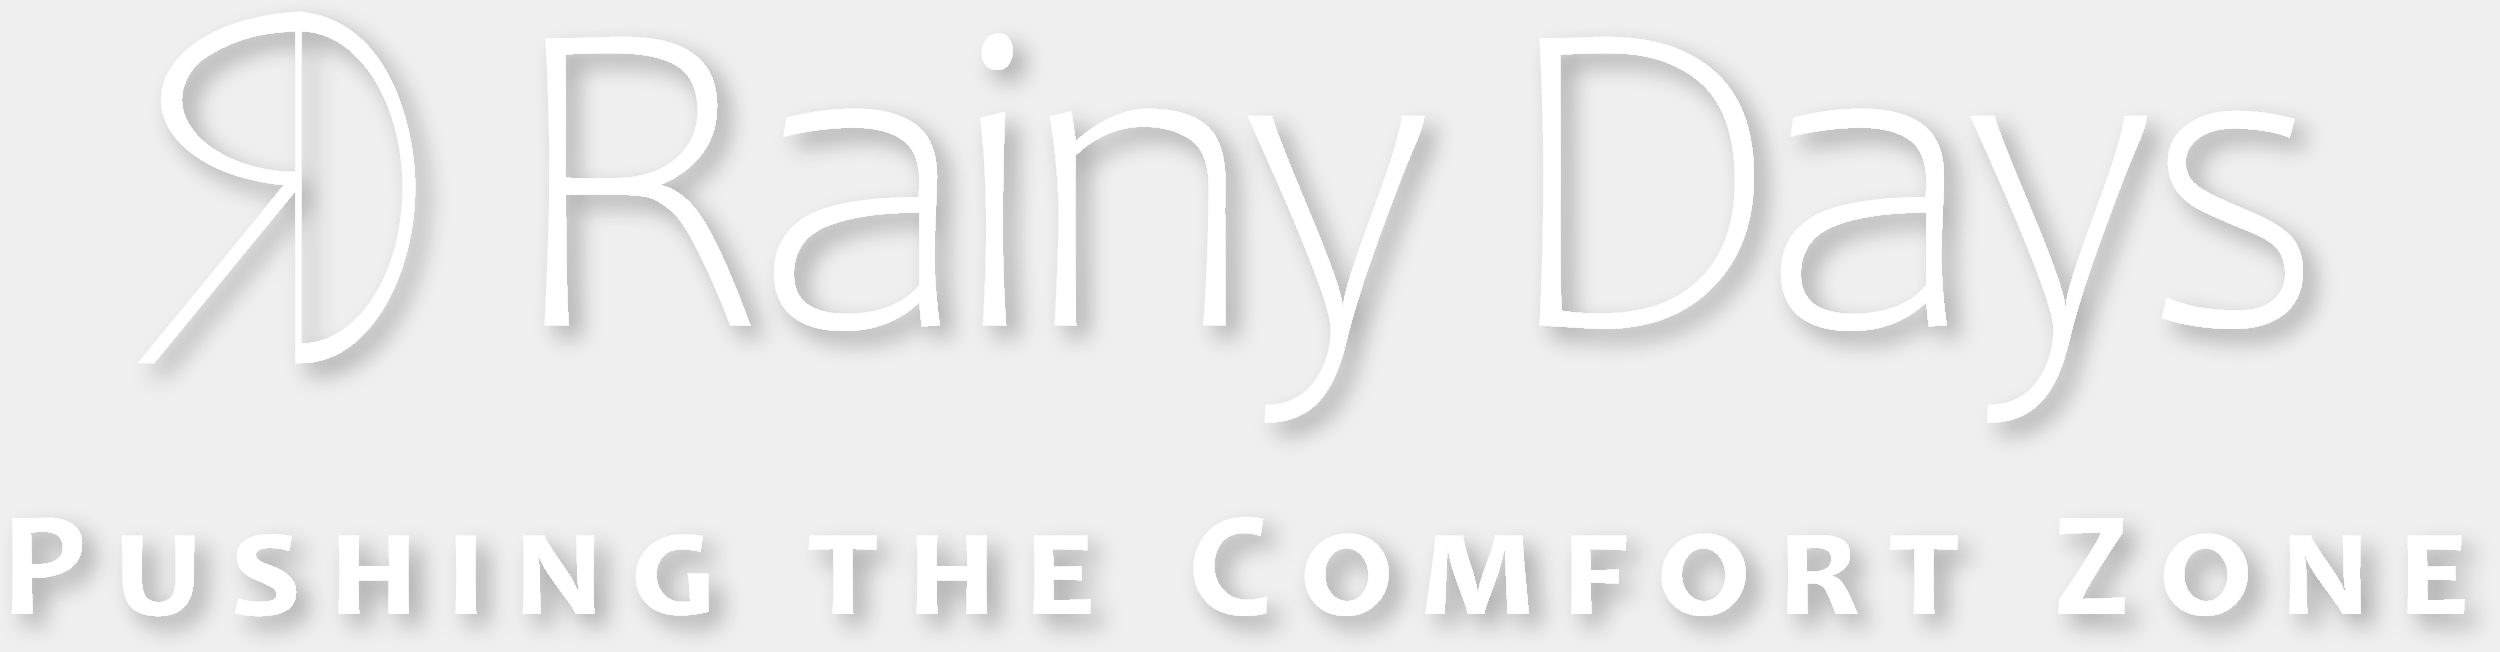
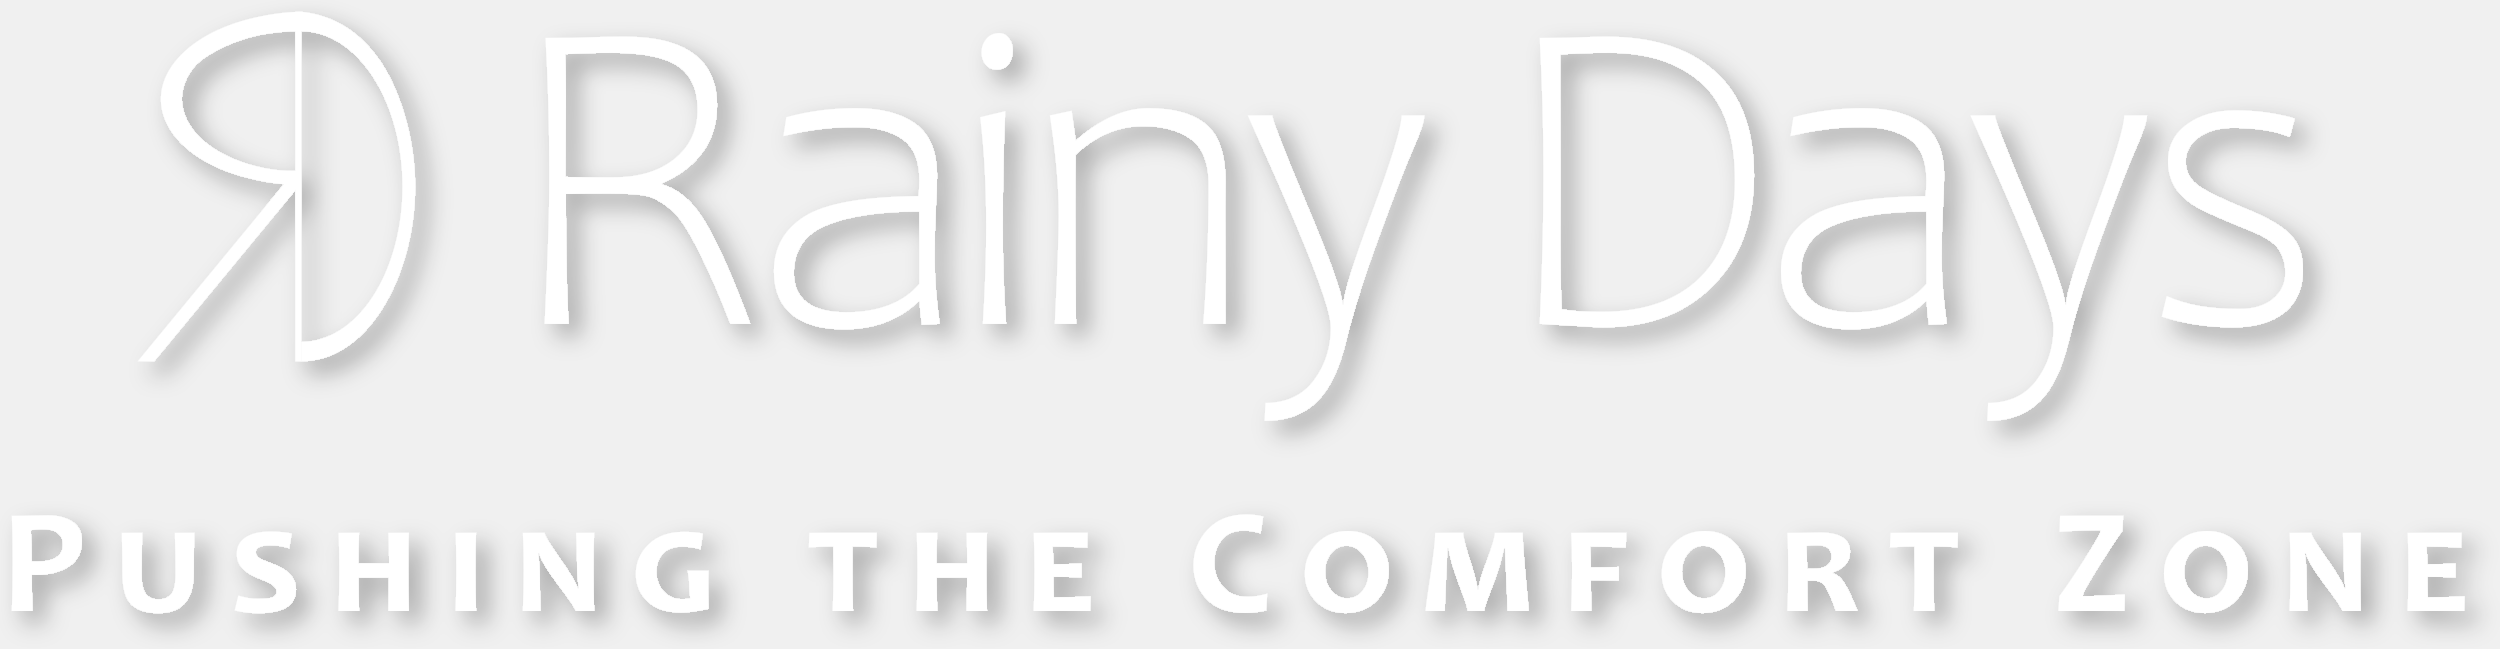
- <svg xmlns="http://www.w3.org/2000/svg" width="211" height="55" viewBox="0 0 211 55" fill="none">
-   <g filter="url(#filter0_d_123_151)">
-     <path d="M50.962 3.126C51.685 3.126 52.271 3.119 52.72 3.107C55.314 3.107 57.259 3.597 58.556 4.577C59.865 5.557 60.52 7.015 60.52 8.95C60.52 10.488 60.108 11.816 59.285 12.932C58.462 14.049 57.321 14.917 55.862 15.537V15.649C57.321 16.046 58.581 17.175 59.641 19.036C60.713 20.897 61.941 23.707 63.326 27.466H61.642C60.782 25.195 59.896 23.155 58.986 21.343C58.088 19.52 57.315 18.341 56.667 17.808C56.031 17.262 55.438 16.896 54.89 16.71C54.341 16.511 53.169 16.412 51.373 16.412C49.615 16.412 48.412 16.424 47.763 16.449C47.763 21.585 47.844 25.257 48.006 27.466H45.968C46.092 24.935 46.186 22.714 46.248 20.804C46.323 18.893 46.36 16.859 46.36 14.7C46.36 10.594 46.254 6.767 46.042 3.219H48.231L50.962 3.126ZM51.841 15.035C53.948 15.035 55.644 14.514 56.929 13.472C58.225 12.417 58.874 11.034 58.874 9.322C58.874 7.585 58.319 6.345 57.209 5.6C56.099 4.856 54.254 4.484 51.672 4.484C50.139 4.484 48.811 4.521 47.688 4.596C47.738 5.476 47.763 6.667 47.763 8.168C47.763 9.459 47.757 10.457 47.745 11.164L47.726 14.998C47.988 15.023 48.449 15.035 49.11 15.035H51.841Z" fill="white" />
-     <path d="M77.515 25.567C75.857 27.143 73.762 27.931 71.23 27.931C69.335 27.931 67.876 27.515 66.853 26.684C65.831 25.84 65.32 24.612 65.32 23C65.32 20.977 66.192 19.421 67.938 18.329C69.697 17.237 72.889 16.673 77.515 16.635C77.565 16.189 77.59 15.748 77.59 15.314C77.59 13.615 77.104 12.436 76.131 11.778C75.158 11.109 73.83 10.774 72.147 10.774C70.152 10.774 68.144 11.028 66.124 11.537L66.367 9.936C68.275 9.428 70.227 9.173 72.222 9.173C74.379 9.173 76.062 9.62 77.272 10.513C78.482 11.394 79.086 12.864 79.086 14.923C79.086 15.593 79.049 16.573 78.974 17.863C78.912 19.141 78.881 20.413 78.881 21.678C78.881 23.502 79.024 25.431 79.311 27.466L77.814 27.54C77.69 26.771 77.627 26.113 77.627 25.567H77.515ZM77.59 17.938C74.298 17.938 71.71 18.316 69.828 19.073C67.945 19.817 67.003 21.182 67.003 23.167C67.003 25.375 68.475 26.479 71.417 26.479C72.764 26.479 73.955 26.281 74.99 25.884C76.037 25.487 76.904 24.885 77.59 24.079V17.938Z" fill="white" />
-     <path d="M84.335 2.809C84.672 2.809 84.946 2.958 85.158 3.256C85.37 3.541 85.476 3.876 85.476 4.261C85.476 4.707 85.364 5.092 85.139 5.414C84.915 5.737 84.572 5.898 84.111 5.898C83.724 5.898 83.412 5.756 83.175 5.47C82.951 5.185 82.839 4.844 82.839 4.447C82.839 4.025 82.97 3.647 83.231 3.312C83.506 2.977 83.874 2.809 84.335 2.809ZM82.726 9.936L84.84 9.434C84.703 12.324 84.634 15.593 84.634 19.241C84.634 22.268 84.728 25.009 84.915 27.466H82.951C83.138 24.463 83.231 21.722 83.231 19.241C83.231 15.742 83.063 12.641 82.726 9.936Z" fill="white" />
-     <path d="M90.781 11.909H90.818C92.863 10.085 94.896 9.173 96.916 9.173C99.073 9.173 100.694 9.632 101.779 10.55C102.877 11.468 103.425 13.069 103.425 15.351L103.407 16.691C103.407 16.902 103.4 17.218 103.388 17.64C103.388 19.154 103.394 20.376 103.407 21.306L103.425 27.466H101.555C101.854 23.682 102.004 19.755 102.004 15.686C102.004 13.776 101.486 12.467 100.451 11.76C99.429 11.053 98.107 10.699 96.486 10.699C94.403 10.699 92.502 11.499 90.781 13.1C90.756 14.005 90.743 15.556 90.743 17.752C90.743 19.365 90.75 20.89 90.762 22.33L90.799 26.275C90.799 26.535 90.806 26.932 90.818 27.466H89.022C89.247 22.888 89.359 19.836 89.359 18.31C89.359 15.829 89.11 12.988 88.611 9.787L90.444 9.397L90.781 11.909Z" fill="white" />
-     <path d="M106.729 35.691L106.803 34.165C108.587 34.165 109.952 33.52 110.9 32.229C111.848 30.952 112.321 29.463 112.321 27.763C112.321 26.969 111.86 25.363 110.937 22.944C110.027 20.512 108.537 16.983 106.467 12.355L105.307 9.787H107.383C107.383 10.197 108.35 12.709 110.283 17.324C112.228 21.939 113.238 24.773 113.313 25.828H113.388C113.388 24.935 114.204 22.286 115.838 17.882C117.471 13.478 118.288 10.78 118.288 9.787H120.215C120.215 10.234 119.903 11.164 119.28 12.579C118.656 13.993 117.696 16.48 116.399 20.041C115.102 23.601 114.173 26.56 113.612 28.917C113.051 31.287 112.222 33.005 111.124 34.072C110.027 35.151 108.562 35.691 106.729 35.691Z" fill="white" />
-     <path d="M133.48 3.163C134.204 3.126 134.889 3.107 135.538 3.107C139.491 3.107 142.559 4.093 144.741 6.066C146.935 8.026 148.033 10.966 148.033 14.886C148.033 18.782 146.873 21.902 144.554 24.246C142.247 26.591 139.154 27.763 135.276 27.763C134.914 27.763 134.216 27.726 133.181 27.652L129.945 27.466C130.157 22.975 130.263 18.72 130.263 14.7C130.263 10.941 130.157 7.114 129.945 3.219H130.993C131.541 3.219 132.028 3.212 132.452 3.2L133.48 3.163ZM146.424 15.314C146.424 11.468 145.47 8.702 143.562 7.015C141.654 5.328 139.086 4.484 135.856 4.484C134.035 4.484 132.639 4.534 131.666 4.633C131.666 6.804 131.672 8.441 131.685 9.545L131.703 14.7L131.685 20.041C131.685 22.472 131.722 24.538 131.797 26.237C132.308 26.312 132.813 26.368 133.312 26.405C133.823 26.43 134.453 26.442 135.201 26.442C138.768 26.442 141.53 25.468 143.488 23.521C145.445 21.56 146.424 18.825 146.424 15.314Z" fill="white" />
-     <path d="M162.503 25.567C160.844 27.143 158.749 27.931 156.218 27.931C154.323 27.931 152.864 27.515 151.841 26.684C150.819 25.84 150.307 24.612 150.307 23C150.307 20.977 151.18 19.421 152.926 18.329C154.684 17.237 157.877 16.673 162.503 16.635C162.553 16.189 162.578 15.748 162.578 15.314C162.578 13.615 162.091 12.436 161.119 11.778C160.146 11.109 158.818 10.774 157.135 10.774C155.139 10.774 153.132 11.028 151.112 11.537L151.355 9.936C153.263 9.428 155.214 9.173 157.209 9.173C159.367 9.173 161.05 9.62 162.26 10.513C163.469 11.394 164.074 12.864 164.074 14.923C164.074 15.593 164.037 16.573 163.962 17.863C163.9 19.141 163.868 20.413 163.868 21.678C163.868 23.502 164.012 25.431 164.299 27.466L162.802 27.54C162.678 26.771 162.615 26.113 162.615 25.567H162.503ZM162.578 17.938C159.286 17.938 156.698 18.316 154.815 19.073C152.932 19.817 151.991 21.182 151.991 23.167C151.991 25.375 153.462 26.479 156.405 26.479C157.752 26.479 158.943 26.281 159.978 25.884C161.025 25.487 161.892 24.885 162.578 24.079V17.938Z" fill="white" />
-     <path d="M167.714 35.691L167.789 34.165C169.572 34.165 170.938 33.52 171.885 32.229C172.833 30.952 173.307 29.463 173.307 27.763C173.307 26.969 172.846 25.363 171.923 22.944C171.012 20.512 169.522 16.983 167.452 12.355L166.293 9.787H168.369C168.369 10.197 169.335 12.709 171.268 17.324C173.213 21.939 174.223 24.773 174.298 25.828H174.373C174.373 24.935 175.19 22.286 176.823 17.882C178.457 13.478 179.274 10.78 179.274 9.787H181.2C181.2 10.234 180.889 11.164 180.265 12.579C179.642 13.993 178.681 16.48 177.385 20.041C176.088 23.601 175.159 26.56 174.598 28.917C174.036 31.287 173.207 33.005 172.11 34.072C171.012 35.151 169.547 35.691 167.714 35.691Z" fill="white" />
-     <path d="M182.446 26.852L182.858 25.102C183.693 25.487 184.603 25.766 185.589 25.94C186.586 26.113 187.721 26.2 188.993 26.2C190.19 26.2 191.131 25.915 191.817 25.344C192.516 24.773 192.865 24.035 192.865 23.13C192.865 22.385 192.684 21.728 192.322 21.157C191.961 20.587 191.131 20.047 189.835 19.538C188.538 19.017 187.334 18.502 186.225 17.994C185.115 17.485 184.292 16.877 183.755 16.17C183.232 15.451 182.97 14.632 182.97 13.714C182.97 12.374 183.506 11.313 184.579 10.532C185.651 9.75 187.004 9.359 188.637 9.359C190.421 9.359 192.098 9.589 193.669 10.048L193.239 11.611C192.004 11.102 190.408 10.848 188.45 10.848C187.228 10.848 186.256 11.121 185.532 11.667C184.822 12.213 184.466 12.883 184.466 13.677C184.466 14.582 184.847 15.289 185.607 15.798C186.368 16.307 187.646 16.927 189.442 17.659C191.237 18.378 192.503 19.104 193.239 19.836C193.987 20.568 194.361 21.585 194.361 22.888C194.361 24.439 193.837 25.642 192.79 26.498C191.742 27.341 190.296 27.763 188.45 27.763C186.368 27.763 184.367 27.459 182.446 26.852Z" fill="white" />
-     <path fill-rule="evenodd" clip-rule="evenodd" d="M32.052 5.117C30.343 2.647 28.107 1.288 25.428 1V2.647C27.695 2.647 29.869 4.035 31.472 6.505C33.075 8.976 33.975 12.327 33.975 15.821C33.975 19.315 33.075 22.666 31.472 25.136C29.869 27.607 27.695 28.995 25.428 28.995V30.641C27.978 30.641 30.356 29.139 32.159 26.36C33.962 23.581 35.043 19.751 35.043 15.821C35.043 11.539 33.659 7.439 32.052 5.117Z" fill="white" />
-     <path d="M25.428 2.647V1H24.931V30.641H25.428V28.995V2.647Z" fill="white" />
-     <path d="M25.215 15.656C23.642 15.666 22.445 15.47 20.992 15.113C19.538 14.756 18.217 14.227 17.104 13.557C15.99 12.887 15.106 12.088 14.502 11.207C13.898 10.326 13.586 9.38 13.584 8.422C13.581 7.464 13.888 6.514 14.487 5.625C15.086 4.736 15.966 3.927 17.076 3.242C18.186 2.558 19.504 2.012 20.955 1.636C22.407 1.26 23.963 1.01 25.535 1V2.63C24.039 2.647 23.078 2.754 21.903 2.976C20.727 3.198 19.146 3.799 18.27 4.293C17.33 4.824 16.637 5.271 16.127 6.028C15.617 6.785 15.355 7.595 15.357 8.411C15.359 9.227 15.625 10.033 16.14 10.783C16.654 11.534 17.407 12.214 18.356 12.785C19.304 13.356 20.43 13.806 21.668 14.11C22.906 14.415 23.875 14.512 25.215 14.503V15.656Z" fill="white" />
-     <path fill-rule="evenodd" clip-rule="evenodd" d="M11.633 30.641H13.011L25.294 15.679L24.764 14.645L11.633 30.641Z" fill="white" />
-     <path d="M6.923 45.853C6.923 46.841 6.553 47.571 5.813 48.043C5.078 48.514 4.174 48.75 3.101 48.75C2.906 48.75 2.767 48.746 2.683 48.737C2.683 49.515 2.706 50.54 2.752 51.814H1C1.054 50.619 1.081 49.211 1.081 47.59C1.081 46.101 1.054 44.817 1 43.738H2.085C2.239 43.738 2.534 43.732 2.97 43.719C3.407 43.707 3.785 43.701 4.105 43.701C4.895 43.701 5.562 43.878 6.106 44.234C6.651 44.59 6.923 45.129 6.923 45.853ZM5.315 46.194C5.315 45.309 4.724 44.867 3.544 44.867C3.249 44.867 2.937 44.898 2.609 44.96C2.654 45.741 2.677 46.626 2.677 47.615C2.781 47.623 2.902 47.627 3.039 47.627C4.556 47.627 5.315 47.149 5.315 46.194Z" fill="white" />
-     <path d="M16.41 45.189C16.373 46.281 16.354 47.428 16.354 48.632C16.354 50.877 15.352 52 13.349 52C12.368 52 11.62 51.76 11.104 51.281C10.593 50.801 10.338 49.914 10.338 48.619C10.338 47.379 10.319 46.236 10.281 45.189H12.021C11.975 46.281 11.952 47.42 11.952 48.607C11.952 49.471 12.069 50.056 12.302 50.362C12.538 50.668 12.898 50.822 13.38 50.822C13.858 50.822 14.218 50.673 14.459 50.375C14.704 50.077 14.827 49.484 14.827 48.595C14.827 47.445 14.804 46.31 14.758 45.189H16.41Z" fill="white" />
-     <path d="M24.987 49.978C24.987 51.326 23.927 52 21.807 52C21.105 52 20.442 51.921 19.818 51.764L20.118 50.511C20.729 50.697 21.292 50.79 21.807 50.79C22.373 50.79 22.772 50.747 23.005 50.66C23.237 50.569 23.354 50.414 23.354 50.195C23.354 49.963 23.244 49.769 23.023 49.612C22.82 49.463 22.395 49.263 21.751 49.01C20.575 48.551 19.987 47.875 19.987 46.982C19.987 46.37 20.232 45.901 20.723 45.574C21.213 45.243 21.913 45.078 22.824 45.078C23.485 45.078 24.087 45.133 24.632 45.245L24.407 46.492C23.909 46.326 23.381 46.244 22.824 46.244C22.001 46.244 21.589 46.434 21.589 46.814C21.589 47.021 21.683 47.189 21.87 47.317C22.04 47.433 22.423 47.598 23.017 47.813C24.331 48.293 24.987 49.014 24.987 49.978Z" fill="white" />
-     <path d="M34.512 51.814H32.778C32.812 50.71 32.828 49.765 32.828 48.979H30.253C30.253 49.711 30.272 50.656 30.309 51.814H28.57C28.62 50.735 28.645 49.581 28.645 48.353C28.645 47.12 28.62 46.066 28.57 45.189H30.309C30.264 46.136 30.241 46.996 30.241 47.77H32.841C32.841 47.062 32.82 46.202 32.778 45.189H34.512C34.462 46.02 34.437 47.075 34.437 48.353C34.437 49.664 34.462 50.817 34.512 51.814Z" fill="white" />
-     <path d="M40.183 51.814H38.45C38.495 50.78 38.518 49.626 38.518 48.353C38.518 47.1 38.495 46.045 38.45 45.189H40.183C40.137 46.016 40.114 47.071 40.114 48.353C40.114 49.651 40.137 50.805 40.183 51.814Z" fill="white" />
-     <path d="M50.15 51.814H48.585C48.585 51.644 48.118 50.937 47.182 49.693C46.202 48.386 45.642 47.457 45.505 46.907H45.412C45.511 47.623 45.561 48.285 45.561 48.892C45.561 49.62 45.584 50.594 45.63 51.814H44.127C44.181 50.78 44.208 49.626 44.208 48.353C44.208 47.104 44.181 46.049 44.127 45.189H45.967C45.967 45.4 46.38 46.097 47.207 47.28C48.101 48.545 48.617 49.417 48.754 49.897H48.853C48.754 49.161 48.704 48.489 48.704 47.881C48.704 47.083 48.677 46.186 48.623 45.189H50.15C50.105 46.008 50.082 47.062 50.082 48.353C50.082 49.651 50.105 50.805 50.15 51.814Z" fill="white" />
-     <path d="M59.8 51.628C58.831 51.843 58.066 51.95 57.505 51.95C56.246 51.95 55.29 51.632 54.637 50.995C53.989 50.358 53.664 49.585 53.664 48.675C53.664 47.699 54.024 46.86 54.743 46.157C55.462 45.454 56.447 45.102 57.698 45.102C58.318 45.102 58.858 45.15 59.319 45.245L59.126 46.572C58.578 46.432 58.054 46.362 57.555 46.362C56.828 46.362 56.287 46.564 55.934 46.969C55.581 47.375 55.404 47.89 55.404 48.514C55.404 49.126 55.595 49.661 55.977 50.12C56.364 50.575 56.898 50.803 57.58 50.803C57.788 50.803 58.014 50.784 58.26 50.747C58.201 50.358 58.172 50.001 58.172 49.674C58.172 49.322 58.131 48.903 58.048 48.415H59.8C59.77 48.969 59.756 49.515 59.756 50.052C59.756 50.495 59.77 51.02 59.8 51.628Z" fill="white" />
-     <path d="M73.998 45.189L73.954 46.417C73.223 46.359 72.553 46.331 71.947 46.331C71.938 46.967 71.934 47.641 71.934 48.353C71.934 49.614 71.955 50.768 71.996 51.814H70.276C70.326 50.764 70.35 49.61 70.35 48.353C70.35 47.658 70.344 46.984 70.332 46.331C69.825 46.331 69.135 46.362 68.262 46.424L68.312 45.189H73.998Z" fill="white" />
-     <path d="M83.304 51.814H81.571C81.604 50.71 81.621 49.765 81.621 48.979H79.046C79.046 49.711 79.064 50.656 79.102 51.814H77.362C77.412 50.735 77.437 49.581 77.437 48.353C77.437 47.12 77.412 46.066 77.362 45.189H79.102C79.056 46.136 79.033 46.996 79.033 47.77H81.633C81.633 47.062 81.612 46.202 81.571 45.189H83.304C83.254 46.02 83.229 47.075 83.229 48.353C83.229 49.664 83.254 50.817 83.304 51.814Z" fill="white" />
-     <path d="M92.049 50.567L91.999 51.814H87.236C87.286 50.797 87.311 49.643 87.311 48.353C87.311 47.104 87.286 46.049 87.236 45.189H91.794L91.744 46.436C90.609 46.374 89.636 46.343 88.826 46.343C88.876 46.802 88.901 47.304 88.901 47.85C89.591 47.85 90.387 47.83 91.289 47.788V48.967C90.428 48.93 89.632 48.911 88.901 48.911C88.901 49.535 88.913 50.118 88.938 50.66C89.861 50.66 90.898 50.629 92.049 50.567Z" fill="white" />
-     <path d="M106.952 50.344L106.846 51.77C106.256 51.911 105.674 51.981 105.1 51.981C103.675 51.981 102.588 51.591 101.84 50.809C101.095 50.023 100.723 49.07 100.723 47.95C100.723 46.788 101.118 45.776 101.908 44.916C102.702 44.056 103.789 43.626 105.169 43.626C105.676 43.626 106.156 43.684 106.609 43.8L106.391 45.233C105.901 45.075 105.431 44.997 104.982 44.997C104.138 44.997 103.511 45.264 103.099 45.797C102.687 46.326 102.482 46.971 102.482 47.732C102.482 48.51 102.725 49.184 103.211 49.755C103.702 50.325 104.388 50.611 105.269 50.611C105.784 50.611 106.345 50.522 106.952 50.344Z" fill="white" />
-     <path d="M117.206 48.371C117.206 49.38 116.865 50.236 116.184 50.939C115.502 51.638 114.631 51.988 113.571 51.988C112.565 51.988 111.738 51.667 111.09 51.026C110.445 50.385 110.123 49.591 110.123 48.644C110.123 47.635 110.464 46.781 111.146 46.083C111.828 45.38 112.698 45.028 113.758 45.028C114.764 45.028 115.589 45.349 116.234 45.989C116.882 46.63 117.206 47.424 117.206 48.371ZM115.498 48.539C115.498 47.894 115.319 47.358 114.962 46.932C114.604 46.502 114.155 46.287 113.615 46.287C113.099 46.287 112.673 46.498 112.337 46.92C112 47.342 111.832 47.861 111.832 48.477C111.832 49.122 112.01 49.66 112.368 50.09C112.725 50.52 113.174 50.735 113.715 50.735C114.226 50.735 114.65 50.524 114.987 50.102C115.327 49.676 115.498 49.155 115.498 48.539Z" fill="white" />
-     <path d="M129.019 51.814H127.223C127.223 51.305 127.19 50.377 127.124 49.029C127.061 47.681 127.028 46.827 127.024 46.467H126.937C126.895 46.711 126.797 47.116 126.644 47.683C126.494 48.245 126.226 49.023 125.839 50.015C125.453 51.008 125.259 51.607 125.259 51.814H123.863C123.863 51.603 123.676 50.999 123.302 50.003C122.927 49.002 122.678 48.291 122.553 47.869C122.433 47.447 122.329 46.98 122.242 46.467H122.148C122.144 46.876 122.107 47.776 122.036 49.165C121.969 50.555 121.936 51.438 121.936 51.814H120.309C120.309 51.686 120.444 50.712 120.714 48.892C120.988 47.069 121.126 45.834 121.126 45.189H123.489C123.489 45.574 123.688 46.378 124.087 47.602C124.486 48.822 124.686 49.622 124.686 50.003H124.779C124.779 49.618 125.008 48.816 125.465 47.596C125.922 46.372 126.151 45.57 126.151 45.189H128.508C128.508 45.884 128.593 47.131 128.763 48.93C128.934 50.728 129.019 51.69 129.019 51.814Z" fill="white" />
-     <path d="M137.253 45.189L137.209 46.436C136.008 46.374 135 46.343 134.185 46.343C134.239 46.93 134.266 47.526 134.266 48.129C134.919 48.129 135.705 48.111 136.623 48.074V49.24C135.675 49.207 134.89 49.19 134.266 49.19C134.266 50.017 134.279 50.892 134.304 51.814H132.602C132.652 50.797 132.676 49.643 132.676 48.353C132.676 47.104 132.652 46.049 132.602 45.189H137.253Z" fill="white" />
-     <path d="M147.326 48.371C147.326 49.38 146.985 50.236 146.304 50.939C145.622 51.638 144.751 51.988 143.691 51.988C142.685 51.988 141.858 51.667 141.21 51.026C140.565 50.385 140.243 49.591 140.243 48.644C140.243 47.635 140.584 46.781 141.266 46.083C141.947 45.38 142.818 45.028 143.878 45.028C144.884 45.028 145.709 45.349 146.354 45.989C147.002 46.63 147.326 47.424 147.326 48.371ZM145.618 48.539C145.618 47.894 145.439 47.358 145.082 46.932C144.724 46.502 144.275 46.287 143.735 46.287C143.219 46.287 142.793 46.498 142.457 46.92C142.12 47.342 141.952 47.861 141.952 48.477C141.952 49.122 142.13 49.66 142.488 50.09C142.845 50.52 143.294 50.735 143.835 50.735C144.346 50.735 144.77 50.524 145.107 50.102C145.447 49.676 145.618 49.155 145.618 48.539Z" fill="white" />
-     <path d="M156.77 51.814H154.943C154.54 50.668 154.228 49.953 154.008 49.668C153.787 49.382 153.467 49.24 153.047 49.24C152.873 49.24 152.694 49.242 152.511 49.246C152.511 50.036 152.528 50.892 152.561 51.814H150.846C150.896 50.797 150.921 49.643 150.921 48.353C150.921 47.104 150.896 46.049 150.846 45.189H151.863C152.008 45.189 152.258 45.185 152.611 45.177C152.968 45.164 153.291 45.158 153.577 45.158C155.286 45.158 156.14 45.7 156.14 46.783C156.14 47.623 155.652 48.206 154.675 48.533V48.626C155.032 48.712 155.359 48.987 155.654 49.451C155.949 49.914 156.321 50.702 156.77 51.814ZM154.575 47.168C154.575 46.539 154.149 46.225 153.297 46.225C152.981 46.225 152.696 46.248 152.443 46.293C152.488 46.802 152.511 47.447 152.511 48.229C152.707 48.237 152.862 48.241 152.979 48.241C154.043 48.241 154.575 47.883 154.575 47.168Z" fill="white" />
-     <path d="M165.241 45.189L165.197 46.417C164.465 46.359 163.796 46.331 163.189 46.331C163.181 46.967 163.177 47.641 163.177 48.353C163.177 49.614 163.198 50.768 163.239 51.814H161.518C161.568 50.764 161.593 49.61 161.593 48.353C161.593 47.658 161.587 46.984 161.574 46.331C161.067 46.331 160.377 46.362 159.504 46.424L159.554 45.189H165.241Z" fill="white" />
-     <path d="M179.327 50.412L179.283 51.814H173.715L173.809 50.542C174.262 49.947 174.933 48.959 175.823 47.577C176.787 46.08 177.269 45.239 177.269 45.053V44.953C176.276 44.953 175.126 45.001 173.821 45.096L173.859 43.738H179.196L179.108 45.022C178.651 45.65 178.011 46.622 177.188 47.937C176.257 49.426 175.791 50.267 175.791 50.462V50.555C176.664 50.555 177.843 50.507 179.327 50.412Z" fill="white" />
-     <path d="M189.712 48.371C189.712 49.38 189.371 50.236 188.689 50.939C188.007 51.638 187.137 51.988 186.077 51.988C185.071 51.988 184.244 51.667 183.595 51.026C182.951 50.385 182.629 49.591 182.629 48.644C182.629 47.635 182.969 46.781 183.651 46.083C184.333 45.38 185.204 45.028 186.264 45.028C187.27 45.028 188.095 45.349 188.739 45.989C189.387 46.63 189.712 47.424 189.712 48.371ZM188.003 48.539C188.003 47.894 187.824 47.358 187.467 46.932C187.11 46.502 186.661 46.287 186.12 46.287C185.605 46.287 185.179 46.498 184.842 46.92C184.505 47.342 184.337 47.861 184.337 48.477C184.337 49.122 184.516 49.66 184.873 50.09C185.231 50.52 185.68 50.735 186.22 50.735C186.731 50.735 187.155 50.524 187.492 50.102C187.833 49.676 188.003 49.155 188.003 48.539Z" fill="white" />
-     <path d="M199.249 51.814H197.684C197.684 51.644 197.216 50.937 196.281 49.693C195.3 48.386 194.741 47.457 194.604 46.907H194.51C194.61 47.623 194.66 48.285 194.66 48.892C194.66 49.62 194.683 50.594 194.728 51.814H193.226C193.28 50.78 193.307 49.626 193.307 48.353C193.307 47.104 193.28 46.049 193.226 45.189H195.065C195.065 45.4 195.479 46.097 196.306 47.28C197.199 48.545 197.715 49.417 197.852 49.897H197.952C197.852 49.161 197.802 48.489 197.802 47.881C197.802 47.083 197.775 46.186 197.721 45.189H199.249C199.203 46.008 199.18 47.062 199.18 48.353C199.18 49.651 199.203 50.805 199.249 51.814Z" fill="white" />
-     <path d="M208 50.567L207.95 51.814H203.187C203.236 50.797 203.261 49.643 203.261 48.353C203.261 47.104 203.236 46.049 203.187 45.189H207.744L207.694 46.436C206.56 46.374 205.587 46.343 204.777 46.343C204.826 46.802 204.851 47.304 204.851 47.85C205.541 47.85 206.337 47.83 207.239 47.788V48.967C206.379 48.93 205.583 48.911 204.851 48.911C204.851 49.535 204.864 50.118 204.889 50.66C205.812 50.66 206.849 50.629 208 50.567Z" fill="white" />
+ <svg xmlns="http://www.w3.org/2000/svg" width="212" height="55" viewBox="0 0 212 55" fill="none">
+   <g filter="url(#filter0_d_1000_224)">
+     <path d="M51.203 3.126C51.93 3.126 52.519 3.119 52.97 3.107C55.576 3.107 57.531 3.597 58.834 4.577C60.15 5.557 60.807 7.015 60.807 8.95C60.807 10.488 60.394 11.816 59.567 12.932C58.74 14.049 57.593 14.917 56.127 15.537V15.649C57.593 16.046 58.859 17.175 59.924 19.036C61.002 20.897 62.236 23.707 63.627 27.466H61.935C61.071 25.195 60.181 23.155 59.266 21.343C58.364 19.52 57.587 18.341 56.936 17.808C56.297 17.262 55.701 16.896 55.15 16.71C54.599 16.511 53.421 16.412 51.617 16.412C49.85 16.412 48.641 16.424 47.989 16.449C47.989 21.585 48.071 25.257 48.233 27.466H46.185C46.31 24.935 46.404 22.714 46.467 20.804C46.542 18.893 46.579 16.859 46.579 14.7C46.579 10.594 46.473 6.767 46.26 3.219H48.459L51.203 3.126ZM52.086 15.035C54.204 15.035 55.908 14.514 57.199 13.472C58.502 12.417 59.154 11.034 59.154 9.322C59.154 7.585 58.596 6.345 57.481 5.6C56.365 4.856 54.511 4.484 51.917 4.484C50.376 4.484 49.042 4.521 47.914 4.596C47.964 5.476 47.989 6.667 47.989 8.168C47.989 9.459 47.983 10.457 47.97 11.164L47.952 14.998C48.215 15.023 48.678 15.035 49.342 15.035H52.086Z" fill="white" />
+     <path d="M77.885 25.567C76.218 27.143 74.113 27.931 71.57 27.931C69.665 27.931 68.199 27.515 67.171 26.684C66.144 25.84 65.63 24.612 65.63 23C65.63 20.977 66.507 19.421 68.262 18.329C70.028 17.237 73.236 16.673 77.885 16.635C77.935 16.189 77.96 15.748 77.96 15.314C77.96 13.615 77.471 12.436 76.494 11.778C75.517 11.109 74.182 10.774 72.491 10.774C70.486 10.774 68.468 11.028 66.439 11.537L66.683 9.936C68.6 9.428 70.561 9.173 72.566 9.173C74.734 9.173 76.425 9.62 77.641 10.513C78.856 11.394 79.464 12.864 79.464 14.923C79.464 15.593 79.426 16.573 79.351 17.863C79.288 19.141 79.257 20.413 79.257 21.678C79.257 23.502 79.401 25.431 79.689 27.466L78.186 27.54C78.06 26.771 77.998 26.113 77.998 25.567H77.885ZM77.96 17.938C74.652 17.938 72.052 18.316 70.16 19.073C68.268 19.817 67.322 21.182 67.322 23.167C67.322 25.375 68.8 26.479 71.758 26.479C73.111 26.479 74.308 26.281 75.347 25.884C76.4 25.487 77.271 24.885 77.96 24.079V17.938Z" fill="white" />
+     <path d="M84.738 2.809C85.076 2.809 85.352 2.958 85.565 3.256C85.778 3.541 85.884 3.876 85.884 4.261C85.884 4.707 85.771 5.092 85.546 5.414C85.32 5.737 84.976 5.898 84.512 5.898C84.124 5.898 83.81 5.756 83.572 5.47C83.347 5.185 83.234 4.844 83.234 4.447C83.234 4.025 83.366 3.647 83.629 3.312C83.904 2.977 84.274 2.809 84.738 2.809ZM83.121 9.936L85.245 9.434C85.107 12.324 85.038 15.593 85.038 19.241C85.038 22.268 85.132 25.009 85.32 27.466H83.347C83.535 24.463 83.629 21.722 83.629 19.241C83.629 15.742 83.46 12.641 83.121 9.936Z" fill="white" />
+     <path d="M91.215 11.909H91.252C93.307 10.085 95.349 9.173 97.379 9.173C99.547 9.173 101.176 9.632 102.266 10.55C103.369 11.468 103.92 13.069 103.92 15.351L103.901 16.691C103.901 16.902 103.895 17.218 103.883 17.64C103.883 19.154 103.889 20.376 103.901 21.306L103.92 27.466H102.041C102.341 23.682 102.492 19.755 102.492 15.686C102.492 13.776 101.972 12.467 100.932 11.76C99.904 11.053 98.576 10.699 96.947 10.699C94.855 10.699 92.944 11.499 91.215 13.1C91.189 14.005 91.177 15.556 91.177 17.752C91.177 19.365 91.183 20.89 91.196 22.33L91.233 26.275C91.233 26.535 91.24 26.932 91.252 27.466H89.448C89.673 22.888 89.786 19.836 89.786 18.31C89.786 15.829 89.535 12.988 89.034 9.787L90.876 9.397L91.215 11.909Z" fill="white" />
+     <path d="M107.239 35.691L107.315 34.165C109.106 34.165 110.478 33.52 111.431 32.229C112.383 30.952 112.859 29.463 112.859 27.763C112.859 26.969 112.396 25.363 111.468 22.944C110.554 20.512 109.056 16.983 106.976 12.355L105.811 9.787H107.897C107.897 10.197 108.868 12.709 110.81 17.324C112.765 21.939 113.78 24.773 113.855 25.828H113.93C113.93 24.935 114.751 22.286 116.393 17.882C118.034 13.478 118.855 10.78 118.855 9.787H120.791C120.791 10.234 120.477 11.164 119.851 12.579C119.224 13.993 118.26 16.48 116.957 20.041C115.653 23.601 114.72 26.56 114.156 28.917C113.592 31.287 112.759 33.005 111.656 34.072C110.554 35.151 109.081 35.691 107.239 35.691Z" fill="white" />
+     <path d="M134.12 3.163C134.847 3.126 135.536 3.107 136.188 3.107C140.16 3.107 143.242 4.093 145.435 6.066C147.64 8.026 148.743 10.966 148.743 14.886C148.743 18.782 147.578 21.902 145.247 24.246C142.929 26.591 139.822 27.763 135.925 27.763C135.561 27.763 134.86 27.726 133.82 27.652L130.568 27.466C130.781 22.975 130.888 18.72 130.888 14.7C130.888 10.941 130.781 7.114 130.568 3.219H131.621C132.172 3.219 132.661 3.212 133.087 3.2L134.12 3.163ZM147.127 15.314C147.127 11.468 146.168 8.702 144.251 7.015C142.334 5.328 139.753 4.484 136.507 4.484C134.678 4.484 133.275 4.534 132.297 4.633C132.297 6.804 132.303 8.441 132.316 9.545L132.335 14.7L132.316 20.041C132.316 22.472 132.354 24.538 132.429 26.237C132.943 26.312 133.45 26.368 133.951 26.405C134.465 26.43 135.098 26.442 135.85 26.442C139.433 26.442 142.209 25.468 144.176 23.521C146.143 21.56 147.127 18.825 147.127 15.314Z" fill="white" />
+     <path d="M163.283 25.567C161.617 27.143 159.512 27.931 156.968 27.931C155.063 27.931 153.597 27.515 152.57 26.684C151.542 25.84 151.029 24.612 151.029 23C151.029 20.977 151.906 19.421 153.66 18.329C155.427 17.237 158.634 16.673 163.283 16.635C163.333 16.189 163.358 15.748 163.358 15.314C163.358 13.615 162.87 12.436 161.892 11.778C160.915 11.109 159.58 10.774 157.889 10.774C155.884 10.774 153.867 11.028 151.837 11.537L152.081 9.936C153.998 9.428 155.959 9.173 157.964 9.173C160.132 9.173 161.823 9.62 163.039 10.513C164.254 11.394 164.862 12.864 164.862 14.923C164.862 15.593 164.824 16.573 164.749 17.863C164.687 19.141 164.655 20.413 164.655 21.678C164.655 23.502 164.799 25.431 165.088 27.466L163.584 27.54C163.459 26.771 163.396 26.113 163.396 25.567H163.283ZM163.358 17.938C160.05 17.938 157.45 18.316 155.558 19.073C153.666 19.817 152.72 21.182 152.72 23.167C152.72 25.375 154.199 26.479 157.156 26.479C158.509 26.479 159.706 26.281 160.746 25.884C161.798 25.487 162.669 24.885 163.358 24.079V17.938Z" fill="white" />
+     <path d="M168.52 35.691L168.595 34.165C170.387 34.165 171.759 33.52 172.711 32.229C173.663 30.952 174.139 29.463 174.139 27.763C174.139 26.969 173.676 25.363 172.748 22.944C171.834 20.512 170.336 16.983 168.256 12.355L167.091 9.787H169.177C169.177 10.197 170.148 12.709 172.091 17.324C174.045 21.939 175.06 24.773 175.135 25.828H175.211C175.211 24.935 176.031 22.286 177.673 17.882C179.314 13.478 180.135 10.78 180.135 9.787H182.071C182.071 10.234 181.758 11.164 181.131 12.579C180.505 13.993 179.54 16.48 178.237 20.041C176.934 23.601 176 26.56 175.436 28.917C174.872 31.287 174.039 33.005 172.936 34.072C171.834 35.151 170.361 35.691 168.52 35.691Z" fill="white" />
+     <path d="M183.323 26.852L183.736 25.102C184.576 25.487 185.49 25.766 186.48 25.94C187.483 26.113 188.623 26.2 189.901 26.2C191.104 26.2 192.05 25.915 192.739 25.344C193.441 24.773 193.792 24.035 193.792 23.13C193.792 22.385 193.61 21.728 193.247 21.157C192.883 20.587 192.05 20.047 190.747 19.538C189.444 19.017 188.235 18.502 187.119 17.994C186.004 17.485 185.177 16.877 184.638 16.17C184.112 15.451 183.849 14.632 183.849 13.714C183.849 12.374 184.388 11.313 185.465 10.532C186.543 9.75 187.902 9.359 189.544 9.359C191.336 9.359 193.021 9.589 194.6 10.048L194.168 11.611C192.927 11.102 191.323 10.848 189.356 10.848C188.128 10.848 187.151 11.121 186.424 11.667C185.71 12.213 185.353 12.883 185.353 13.677C185.353 14.582 185.735 15.289 186.499 15.798C187.263 16.307 188.548 16.927 190.352 17.659C192.156 18.378 193.428 19.104 194.168 19.836C194.919 20.568 195.295 21.585 195.295 22.888C195.295 24.439 194.769 25.642 193.716 26.498C192.664 27.341 191.21 27.763 189.356 27.763C187.263 27.763 185.252 27.459 183.323 26.852Z" fill="white" />
+     <path fill-rule="evenodd" clip-rule="evenodd" d="M32.202 5.117C30.484 2.647 28.238 1.288 25.546 1V2.647C27.824 2.647 30.008 4.035 31.619 6.505C33.23 8.976 34.134 12.327 34.134 15.821C34.134 19.315 33.23 22.666 31.619 25.136C30.008 27.607 27.824 28.995 25.546 28.995V30.641C28.109 30.641 30.497 29.139 32.309 26.36C34.121 23.581 35.208 19.751 35.208 15.821C35.208 11.539 33.816 7.439 32.202 5.117Z" fill="white" />
+     <path d="M25.546 2.647V1H25.047V30.641H25.546V28.995V2.647Z" fill="white" />
+     <path d="M25.331 15.656C23.752 15.666 22.549 15.47 21.088 15.113C19.628 14.756 18.3 14.227 17.182 13.557C16.063 12.887 15.175 12.088 14.568 11.207C13.961 10.326 13.647 9.38 13.644 8.422C13.642 7.464 13.95 6.514 14.552 5.625C15.155 4.736 16.038 3.927 17.154 3.242C18.269 2.558 19.593 2.012 21.052 1.636C22.51 1.26 24.074 1.01 25.654 1V2.63C24.151 2.647 23.184 2.754 22.004 2.976C20.823 3.198 19.234 3.799 18.354 4.293C17.409 4.824 16.713 5.271 16.2 6.028C15.687 6.785 15.424 7.595 15.427 8.411C15.429 9.227 15.696 10.033 16.213 10.783C16.73 11.534 17.487 12.214 18.44 12.785C19.393 13.356 20.524 13.806 21.768 14.11C23.012 14.415 23.986 14.512 25.331 14.503V15.656Z" fill="white" />
+     <path fill-rule="evenodd" clip-rule="evenodd" d="M11.684 30.641H13.07L25.412 15.679L24.879 14.645L11.684 30.641Z" fill="white" />
+     <path d="M6.952 45.853C6.952 46.841 6.58 47.571 5.837 48.043C5.097 48.514 4.189 48.75 3.111 48.75C2.915 48.75 2.775 48.746 2.692 48.737C2.692 49.515 2.715 50.54 2.76 51.814H1C1.054 50.619 1.081 49.211 1.081 47.59C1.081 46.101 1.054 44.817 1 43.738H2.09C2.245 43.738 2.541 43.732 2.98 43.719C3.418 43.707 3.798 43.701 4.12 43.701C4.914 43.701 5.584 43.878 6.131 44.234C6.678 44.59 6.952 45.129 6.952 45.853ZM5.335 46.194C5.335 45.309 4.742 44.867 3.556 44.867C3.26 44.867 2.946 44.898 2.616 44.96C2.662 45.741 2.685 46.626 2.685 47.615C2.79 47.623 2.911 47.627 3.049 47.627C4.573 47.627 5.335 47.149 5.335 46.194Z" fill="white" />
+     <path d="M16.485 45.189C16.447 46.281 16.428 47.428 16.428 48.632C16.428 50.877 15.422 52 13.409 52C12.423 52 11.671 51.76 11.153 51.281C10.639 50.801 10.383 49.914 10.383 48.619C10.383 47.379 10.364 46.236 10.326 45.189H12.074C12.028 46.281 12.005 47.42 12.005 48.607C12.005 49.471 12.122 50.056 12.356 50.362C12.594 50.668 12.956 50.822 13.44 50.822C13.92 50.822 14.282 50.673 14.524 50.375C14.77 50.077 14.893 49.484 14.893 48.595C14.893 47.445 14.87 46.31 14.825 45.189H16.485Z" fill="white" />
+     <path d="M25.103 49.978C25.103 51.326 24.038 52 21.908 52C21.202 52 20.536 51.921 19.909 51.764L20.21 50.511C20.824 50.697 21.39 50.79 21.908 50.79C22.476 50.79 22.877 50.747 23.111 50.66C23.345 50.569 23.462 50.414 23.462 50.195C23.462 49.963 23.351 49.769 23.13 49.612C22.925 49.463 22.499 49.263 21.852 49.01C20.669 48.551 20.078 47.875 20.078 46.982C20.078 46.37 20.325 45.901 20.818 45.574C21.311 45.243 22.014 45.078 22.929 45.078C23.593 45.078 24.199 45.133 24.746 45.245L24.52 46.492C24.019 46.326 23.489 46.244 22.929 46.244C22.102 46.244 21.689 46.434 21.689 46.814C21.689 47.021 21.783 47.189 21.971 47.317C22.142 47.433 22.526 47.598 23.123 47.813C24.443 48.293 25.103 49.014 25.103 49.978Z" fill="white" />
+     <path d="M34.674 51.814H32.932C32.965 50.71 32.982 49.765 32.982 48.979H30.395C30.395 49.711 30.413 50.656 30.451 51.814H28.703C28.753 50.735 28.778 49.581 28.778 48.353C28.778 47.12 28.753 46.066 28.703 45.189H30.451C30.405 46.136 30.382 46.996 30.382 47.77H32.995C32.995 47.062 32.974 46.202 32.932 45.189H34.674C34.623 46.02 34.599 47.075 34.599 48.353C34.599 49.664 34.623 50.817 34.674 51.814Z" fill="white" />
+     <path d="M40.372 51.814H38.631C38.677 50.78 38.7 49.626 38.7 48.353C38.7 47.1 38.677 46.045 38.631 45.189H40.372C40.326 46.016 40.303 47.071 40.303 48.353C40.303 49.651 40.326 50.805 40.372 51.814Z" fill="white" />
+     <path d="M50.388 51.814H48.815C48.815 51.644 48.345 50.937 47.406 49.693C46.42 48.386 45.858 47.457 45.72 46.907H45.626C45.727 47.623 45.777 48.285 45.777 48.892C45.777 49.62 45.8 50.594 45.846 51.814H44.336C44.39 50.78 44.417 49.626 44.417 48.353C44.417 47.104 44.39 46.049 44.336 45.189H46.184C46.184 45.4 46.599 46.097 47.431 47.28C48.329 48.545 48.846 49.417 48.984 49.897H49.085C48.984 49.161 48.934 48.489 48.934 47.881C48.934 47.083 48.907 46.186 48.853 45.189H50.388C50.342 46.008 50.319 47.062 50.319 48.353C50.319 49.651 50.342 50.805 50.388 51.814Z" fill="white" />
+     <path d="M60.084 51.628C59.111 51.843 58.342 51.95 57.778 51.95C56.513 51.95 55.552 51.632 54.896 50.995C54.245 50.358 53.919 49.585 53.919 48.675C53.919 47.699 54.28 46.86 55.003 46.157C55.725 45.454 56.715 45.102 57.972 45.102C58.595 45.102 59.138 45.15 59.601 45.245L59.407 46.572C58.856 46.432 58.329 46.362 57.828 46.362C57.097 46.362 56.554 46.564 56.199 46.969C55.844 47.375 55.667 47.89 55.667 48.514C55.667 49.126 55.859 49.661 56.243 50.12C56.632 50.575 57.168 50.803 57.853 50.803C58.062 50.803 58.29 50.784 58.536 50.747C58.478 50.358 58.448 50.001 58.448 49.674C58.448 49.322 58.407 48.903 58.323 48.415H60.084C60.054 48.969 60.04 49.515 60.04 50.052C60.04 50.495 60.054 51.02 60.084 51.628Z" fill="white" />
+     <path d="M74.35 45.189L74.307 46.417C73.572 46.359 72.899 46.331 72.289 46.331C72.281 46.967 72.277 47.641 72.277 48.353C72.277 49.614 72.298 50.768 72.339 51.814H70.61C70.66 50.764 70.685 49.61 70.685 48.353C70.685 47.658 70.679 46.984 70.667 46.331C70.157 46.331 69.464 46.362 68.587 46.424L68.637 45.189H74.35Z" fill="white" />
+     <path d="M83.702 51.814H81.96C81.993 50.71 82.01 49.765 82.01 48.979H79.423C79.423 49.711 79.442 50.656 79.479 51.814H77.731C77.781 50.735 77.806 49.581 77.806 48.353C77.806 47.12 77.781 46.066 77.731 45.189H79.479C79.433 46.136 79.41 46.996 79.41 47.77H82.023C82.023 47.062 82.002 46.202 81.96 45.189H83.702C83.652 46.02 83.627 47.075 83.627 48.353C83.627 49.664 83.652 50.817 83.702 51.814Z" fill="white" />
+     <path d="M92.489 50.567L92.439 51.814H87.653C87.703 50.797 87.728 49.643 87.728 48.353C87.728 47.104 87.703 46.049 87.653 45.189H92.232L92.182 46.436C91.042 46.374 90.065 46.343 89.25 46.343C89.3 46.802 89.325 47.304 89.325 47.85C90.019 47.85 90.819 47.83 91.725 47.788V48.967C90.86 48.93 90.06 48.911 89.325 48.911C89.325 49.535 89.338 50.118 89.363 50.66C90.29 50.66 91.332 50.629 92.489 50.567Z" fill="white" />
+     <path d="M107.464 50.344L107.358 51.77C106.764 51.911 106.18 51.981 105.603 51.981C104.171 51.981 103.078 51.591 102.327 50.809C101.579 50.023 101.205 49.07 101.205 47.95C101.205 46.788 101.602 45.776 102.396 44.916C103.193 44.056 104.286 43.626 105.672 43.626C106.182 43.626 106.664 43.684 107.119 43.8L106.9 45.233C106.407 45.075 105.935 44.997 105.484 44.997C104.636 44.997 104.006 45.264 103.592 45.797C103.179 46.326 102.972 46.971 102.972 47.732C102.972 48.51 103.216 49.184 103.705 49.755C104.198 50.325 104.887 50.611 105.772 50.611C106.29 50.611 106.854 50.522 107.464 50.344Z" fill="white" />
+     <path d="M117.768 48.371C117.768 49.38 117.425 50.236 116.74 50.939C116.055 51.638 115.18 51.988 114.115 51.988C113.104 51.988 112.273 51.667 111.622 51.026C110.974 50.385 110.65 49.591 110.65 48.644C110.65 47.635 110.993 46.781 111.678 46.083C112.363 45.38 113.238 45.028 114.303 45.028C115.314 45.028 116.143 45.349 116.79 45.989C117.442 46.63 117.768 47.424 117.768 48.371ZM116.051 48.539C116.051 47.894 115.871 47.358 115.512 46.932C115.153 46.502 114.702 46.287 114.159 46.287C113.641 46.287 113.213 46.498 112.875 46.92C112.536 47.342 112.367 47.861 112.367 48.477C112.367 49.122 112.547 49.659 112.906 50.09C113.265 50.52 113.716 50.735 114.259 50.735C114.773 50.735 115.199 50.524 115.537 50.102C115.88 49.676 116.051 49.155 116.051 48.539Z" fill="white" />
+     <path d="M129.637 51.814H127.833C127.833 51.305 127.8 50.377 127.733 49.029C127.67 47.681 127.637 46.827 127.633 46.467H127.545C127.503 46.711 127.405 47.116 127.25 47.683C127.1 48.245 126.831 49.023 126.442 50.015C126.054 51.008 125.86 51.607 125.86 51.814H124.456C124.456 51.603 124.268 50.999 123.892 50.003C123.516 49.002 123.266 48.291 123.141 47.869C123.019 47.447 122.915 46.98 122.827 46.467H122.733C122.729 46.876 122.692 47.776 122.621 49.165C122.554 50.555 122.52 51.438 122.52 51.814H120.885C120.885 51.686 121.021 50.712 121.292 48.892C121.568 47.069 121.706 45.834 121.706 45.189H124.08C124.08 45.574 124.281 46.378 124.682 47.602C125.083 48.822 125.283 49.622 125.283 50.003H125.377C125.377 49.618 125.607 48.816 126.066 47.596C126.526 46.372 126.756 45.57 126.756 45.189H129.124C129.124 45.884 129.209 47.131 129.381 48.93C129.552 50.728 129.637 51.69 129.637 51.814Z" fill="white" />
+     <path d="M137.911 45.189L137.867 46.436C136.66 46.374 135.647 46.343 134.829 46.343C134.883 46.93 134.91 47.526 134.91 48.129C135.566 48.129 136.355 48.111 137.278 48.074V49.24C136.326 49.207 135.537 49.19 134.91 49.19C134.91 50.017 134.923 50.892 134.948 51.814H133.237C133.288 50.797 133.313 49.643 133.313 48.353C133.313 47.104 133.288 46.049 133.237 45.189H137.911Z" fill="white" />
+     <path d="M148.033 48.371C148.033 49.38 147.691 50.236 147.006 50.939C146.321 51.638 145.446 51.988 144.381 51.988C143.37 51.988 142.539 51.667 141.887 51.026C141.24 50.385 140.916 49.591 140.916 48.644C140.916 47.635 141.258 46.781 141.943 46.083C142.628 45.38 143.503 45.028 144.568 45.028C145.579 45.028 146.408 45.349 147.056 45.989C147.707 46.63 148.033 47.424 148.033 48.371ZM146.316 48.539C146.316 47.894 146.137 47.358 145.778 46.932C145.418 46.502 144.967 46.287 144.424 46.287C143.906 46.287 143.478 46.498 143.14 46.92C142.802 47.342 142.633 47.861 142.633 48.477C142.633 49.122 142.812 49.659 143.171 50.09C143.531 50.52 143.982 50.735 144.525 50.735C145.038 50.735 145.464 50.524 145.803 50.102C146.145 49.676 146.316 49.155 146.316 48.539Z" fill="white" />
+     <path d="M157.522 51.814H155.687C155.281 50.668 154.968 49.953 154.747 49.668C154.525 49.382 154.204 49.24 153.782 49.24C153.607 49.24 153.427 49.242 153.243 49.246C153.243 50.036 153.26 50.892 153.293 51.814H151.57C151.62 50.797 151.646 49.643 151.646 48.353C151.646 47.104 151.62 46.049 151.57 45.189H152.592C152.738 45.189 152.988 45.185 153.343 45.177C153.703 45.164 154.026 45.158 154.314 45.158C156.031 45.158 156.889 45.7 156.889 46.783C156.889 47.623 156.399 48.206 155.417 48.533V48.626C155.776 48.712 156.104 48.987 156.401 49.451C156.697 49.914 157.071 50.702 157.522 51.814ZM155.317 47.168C155.317 46.539 154.889 46.225 154.033 46.225C153.715 46.225 153.429 46.248 153.174 46.293C153.22 46.802 153.243 47.447 153.243 48.229C153.439 48.237 153.596 48.241 153.713 48.241C154.782 48.241 155.317 47.883 155.317 47.168Z" fill="white" />
+     <path d="M166.034 45.189L165.99 46.417C165.255 46.359 164.583 46.331 163.973 46.331C163.964 46.967 163.96 47.641 163.96 48.353C163.96 49.614 163.981 50.768 164.023 51.814H162.294C162.344 50.764 162.369 49.61 162.369 48.353C162.369 47.658 162.363 46.984 162.35 46.331C161.841 46.331 161.147 46.362 160.27 46.424L160.32 45.189H166.034Z" fill="white" />
+     <path d="M180.188 50.412L180.144 51.814H174.549L174.643 50.542C175.099 49.947 175.773 48.959 176.667 47.577C177.636 46.08 178.121 45.239 178.121 45.053V44.953C177.122 44.953 175.967 45.001 174.656 45.096L174.694 43.738H180.056L179.969 45.022C179.509 45.65 178.866 46.622 178.039 47.937C177.104 49.426 176.636 50.267 176.636 50.462V50.555C177.513 50.555 178.697 50.507 180.188 50.412Z" fill="white" />
+     <path d="M190.623 48.371C190.623 49.38 190.281 50.236 189.596 50.939C188.911 51.638 188.036 51.988 186.971 51.988C185.96 51.988 185.129 51.667 184.477 51.026C183.83 50.385 183.506 49.591 183.506 48.644C183.506 47.635 183.849 46.781 184.534 46.083C185.219 45.38 186.094 45.028 187.159 45.028C188.169 45.028 188.998 45.349 189.646 45.989C190.297 46.63 190.623 47.424 190.623 48.371ZM188.907 48.539C188.907 47.894 188.727 47.358 188.368 46.932C188.009 46.502 187.558 46.287 187.015 46.287C186.497 46.287 186.069 46.498 185.73 46.92C185.392 47.342 185.223 47.861 185.223 48.477C185.223 49.122 185.402 49.659 185.762 50.09C186.121 50.52 186.572 50.735 187.115 50.735C187.629 50.735 188.055 50.524 188.393 50.102C188.735 49.676 188.907 49.155 188.907 48.539Z" fill="white" />
+     <path d="M200.206 51.814H198.634C198.634 51.644 198.164 50.937 197.224 49.693C196.238 48.386 195.677 47.457 195.539 46.907H195.445C195.545 47.623 195.595 48.285 195.595 48.892C195.595 49.62 195.618 50.594 195.664 51.814H194.154C194.209 50.78 194.236 49.626 194.236 48.353C194.236 47.104 194.209 46.049 194.154 45.189H196.002C196.002 45.4 196.418 46.097 197.249 47.28C198.147 48.545 198.665 49.417 198.803 49.897H198.903C198.803 49.161 198.753 48.489 198.753 47.881C198.753 47.083 198.726 46.186 198.671 45.189H200.206C200.16 46.008 200.137 47.062 200.137 48.353C200.137 49.651 200.16 50.805 200.206 51.814Z" fill="white" />
+     <path d="M209 50.567L208.95 51.814H204.163C204.213 50.797 204.239 49.643 204.239 48.353C204.239 47.104 204.213 46.049 204.163 45.189H208.743L208.693 46.436C207.553 46.374 206.575 46.343 205.761 46.343C205.811 46.802 205.836 47.304 205.836 47.85C206.529 47.85 207.329 47.83 208.236 47.788V48.967C207.371 48.93 206.571 48.911 205.836 48.911C205.836 49.535 205.849 50.118 205.874 50.66C206.801 50.66 207.843 50.629 209 50.567Z" fill="white" />
  </g>
  <defs>
-     <filter id="filter0_d_123_151" x="0" y="0" width="211" height="55" filterUnits="userSpaceOnUse" color-interpolation-filters="sRGB">
+     <filter id="filter0_d_1000_224" x="0" y="0" width="212" height="55" filterUnits="userSpaceOnUse" color-interpolation-filters="sRGB">
      <feFlood flood-opacity="0" result="BackgroundImageFix" />
      <feColorMatrix in="SourceAlpha" type="matrix" values="0 0 0 0 0 0 0 0 0 0 0 0 0 0 0 0 0 0 127 0" result="hardAlpha" />
      <feOffset dx="1" dy="1" />
      <feGaussianBlur stdDeviation="1" />
      <feComposite in2="hardAlpha" operator="out" />
      <feColorMatrix type="matrix" values="0 0 0 0 0 0 0 0 0 0 0 0 0 0 0 0 0 0 0.3 0" />
-       <feBlend mode="normal" in2="BackgroundImageFix" result="effect1_dropShadow_123_151" />
-       <feBlend mode="normal" in="SourceGraphic" in2="effect1_dropShadow_123_151" result="shape" />
+       <feBlend mode="normal" in2="BackgroundImageFix" result="effect1_dropShadow_1000_224" />
+       <feBlend mode="normal" in="SourceGraphic" in2="effect1_dropShadow_1000_224" result="shape" />
    </filter>
  </defs>
</svg>
